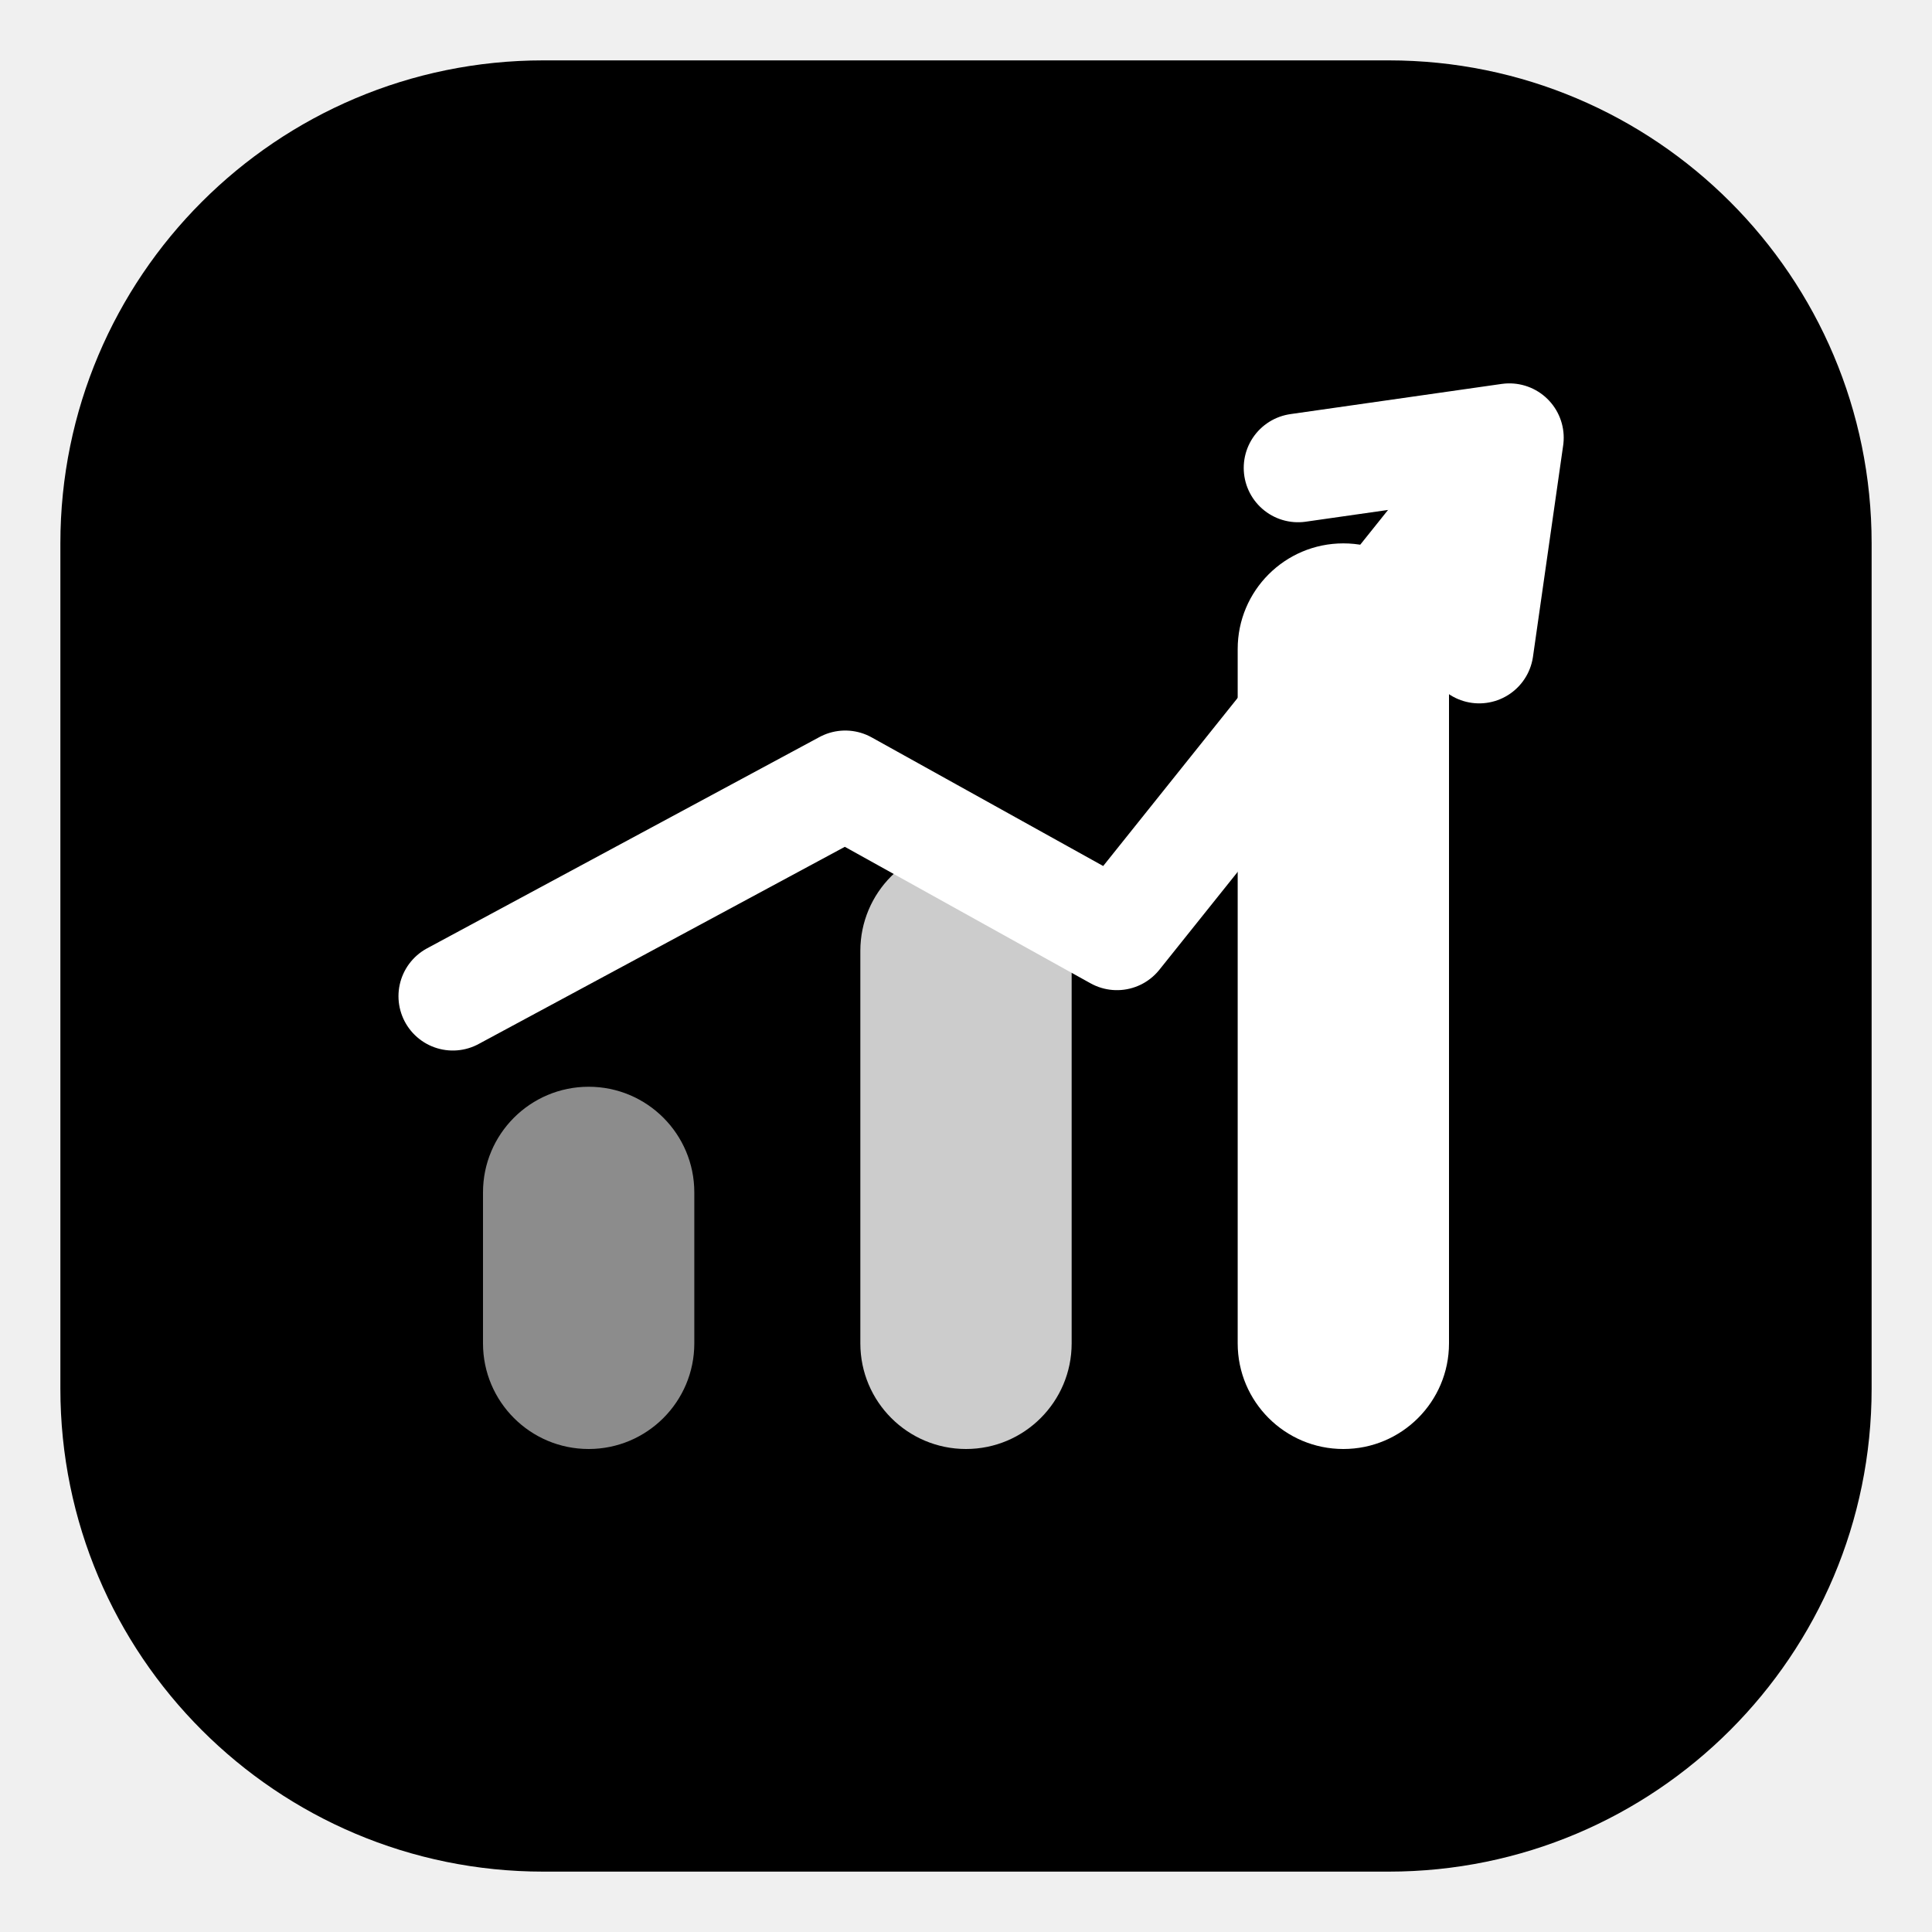
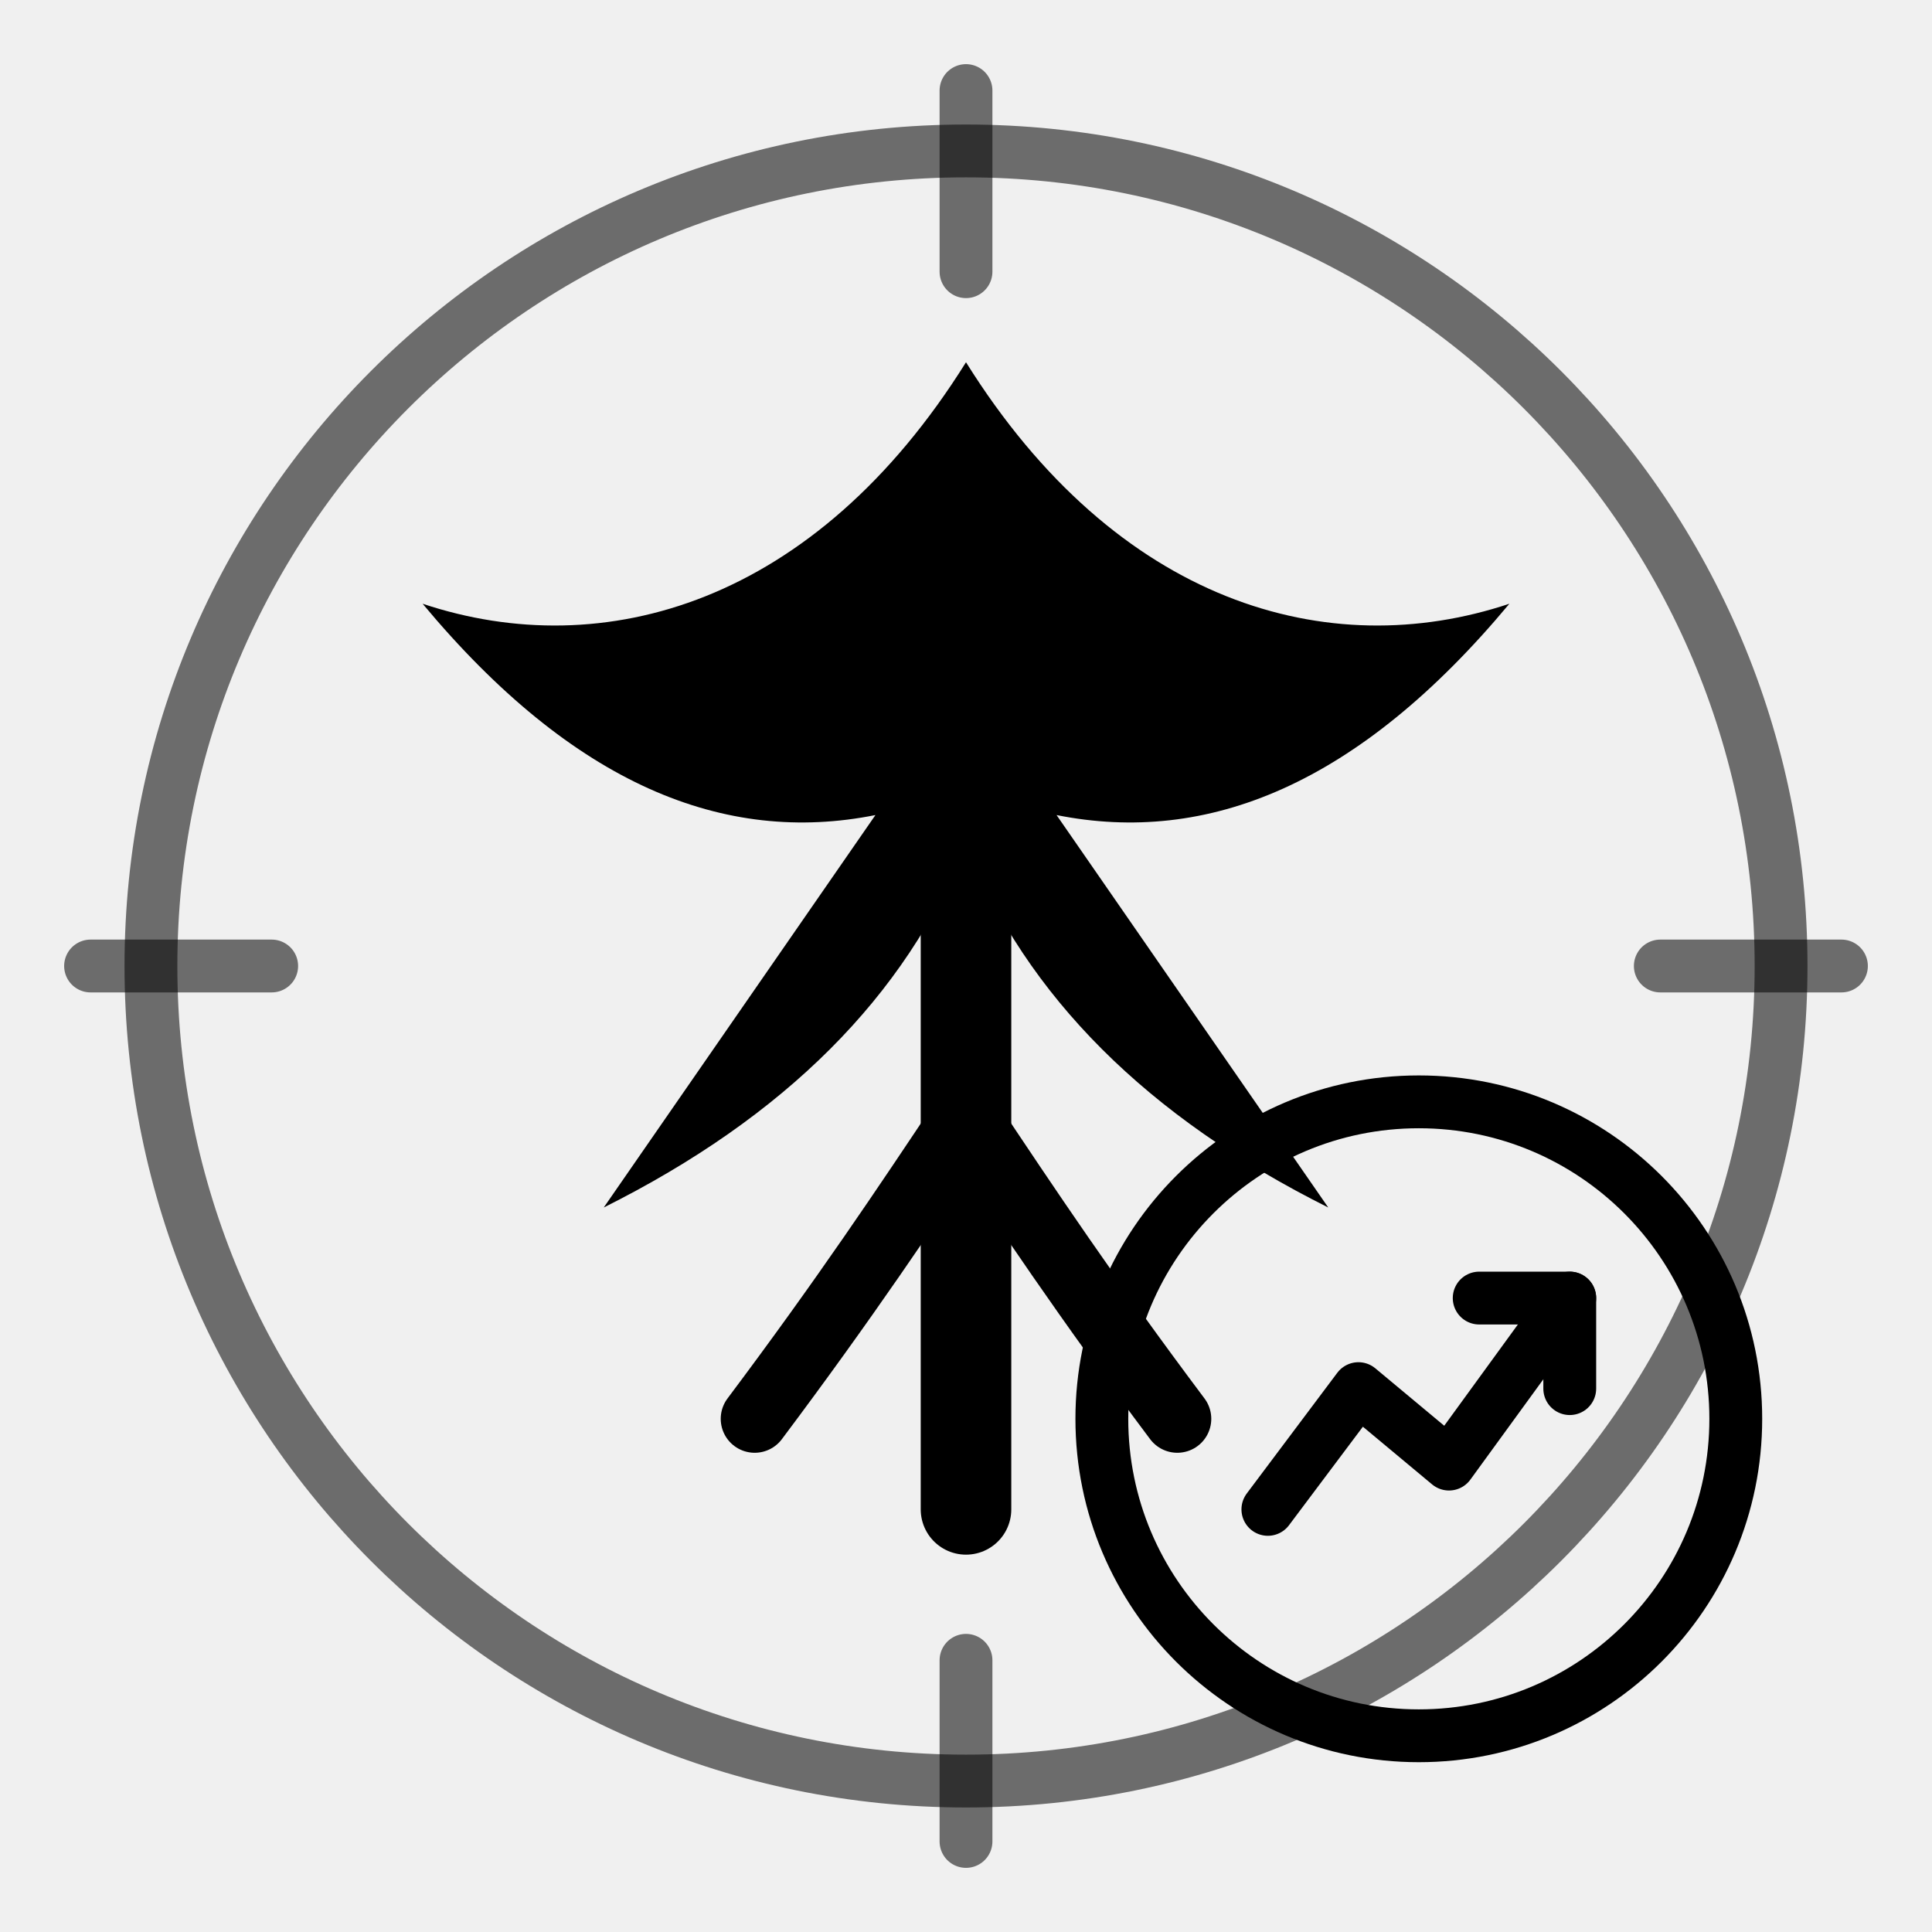
<svg xmlns="http://www.w3.org/2000/svg" width="64" height="64" viewBox="0 0 64 64" fill="none" role="img" aria-label="PR Marketing Ventures mark (monochrome)">
-   <rect x="2" y="2" width="60" height="60" rx="16" fill="currentColor" />
-   <rect x="16" y="36" width="7" height="12" rx="3.5" fill="#FFFFFF" fill-opacity="0.55" />
-   <rect x="28.5" y="28" width="7" height="20" rx="3.5" fill="#FFFFFF" fill-opacity="0.8" />
-   <rect x="41" y="18" width="7" height="30" rx="3.5" fill="#FFFFFF" />
-   <path d="M15 33 L28 26 L37 31 L49 16" stroke="#FFFFFF" stroke-width="3.6" stroke-linecap="round" stroke-linejoin="round" />
-   <path d="M43 15.5 L50 14.5 L49 21.5" stroke="#FFFFFF" stroke-width="3.6" stroke-linecap="round" stroke-linejoin="round" />
+   <circle cx="32" cy="32" r="27" stroke="currentColor" stroke-width="1.75" opacity="0.55" />
+   <g stroke="currentColor" stroke-width="1.75" opacity="0.55" stroke-linecap="round">
+     <path d="M32 3v6M32 55v6M3 32h6M55 32h6" />
+   </g>
+   <path d="M32 12 C27 20 20 22 14 20 C19 26 24 28 29 27 L20 40 C26 37 30 33 32 28 C34 33 38 37 44 40 L35 27 C40 28 45 26 50 20 C44 22 37 20 32 12 Z" fill="currentColor" />
+   <path d="M32 28 L32 50" stroke="currentColor" stroke-width="3" stroke-linecap="round" />
+   <path d="M25 47 C28 43 30 40 32 37 C34 40 36 43 39 47" stroke="currentColor" stroke-width="2.25" stroke-linecap="round" stroke-linejoin="round" fill="none" />
+   <circle cx="47" cy="47" r="10.5" fill="none" stroke="currentColor" stroke-width="1.75" />
+   <path d="M42 50 L45 46 L48 48.5 L52 43" stroke="currentColor" stroke-width="1.75" stroke-linecap="round" stroke-linejoin="round" fill="none" />
+   <path d="M49 43h3v3" stroke="currentColor" stroke-width="1.75" stroke-linecap="round" stroke-linejoin="round" />
</svg>
